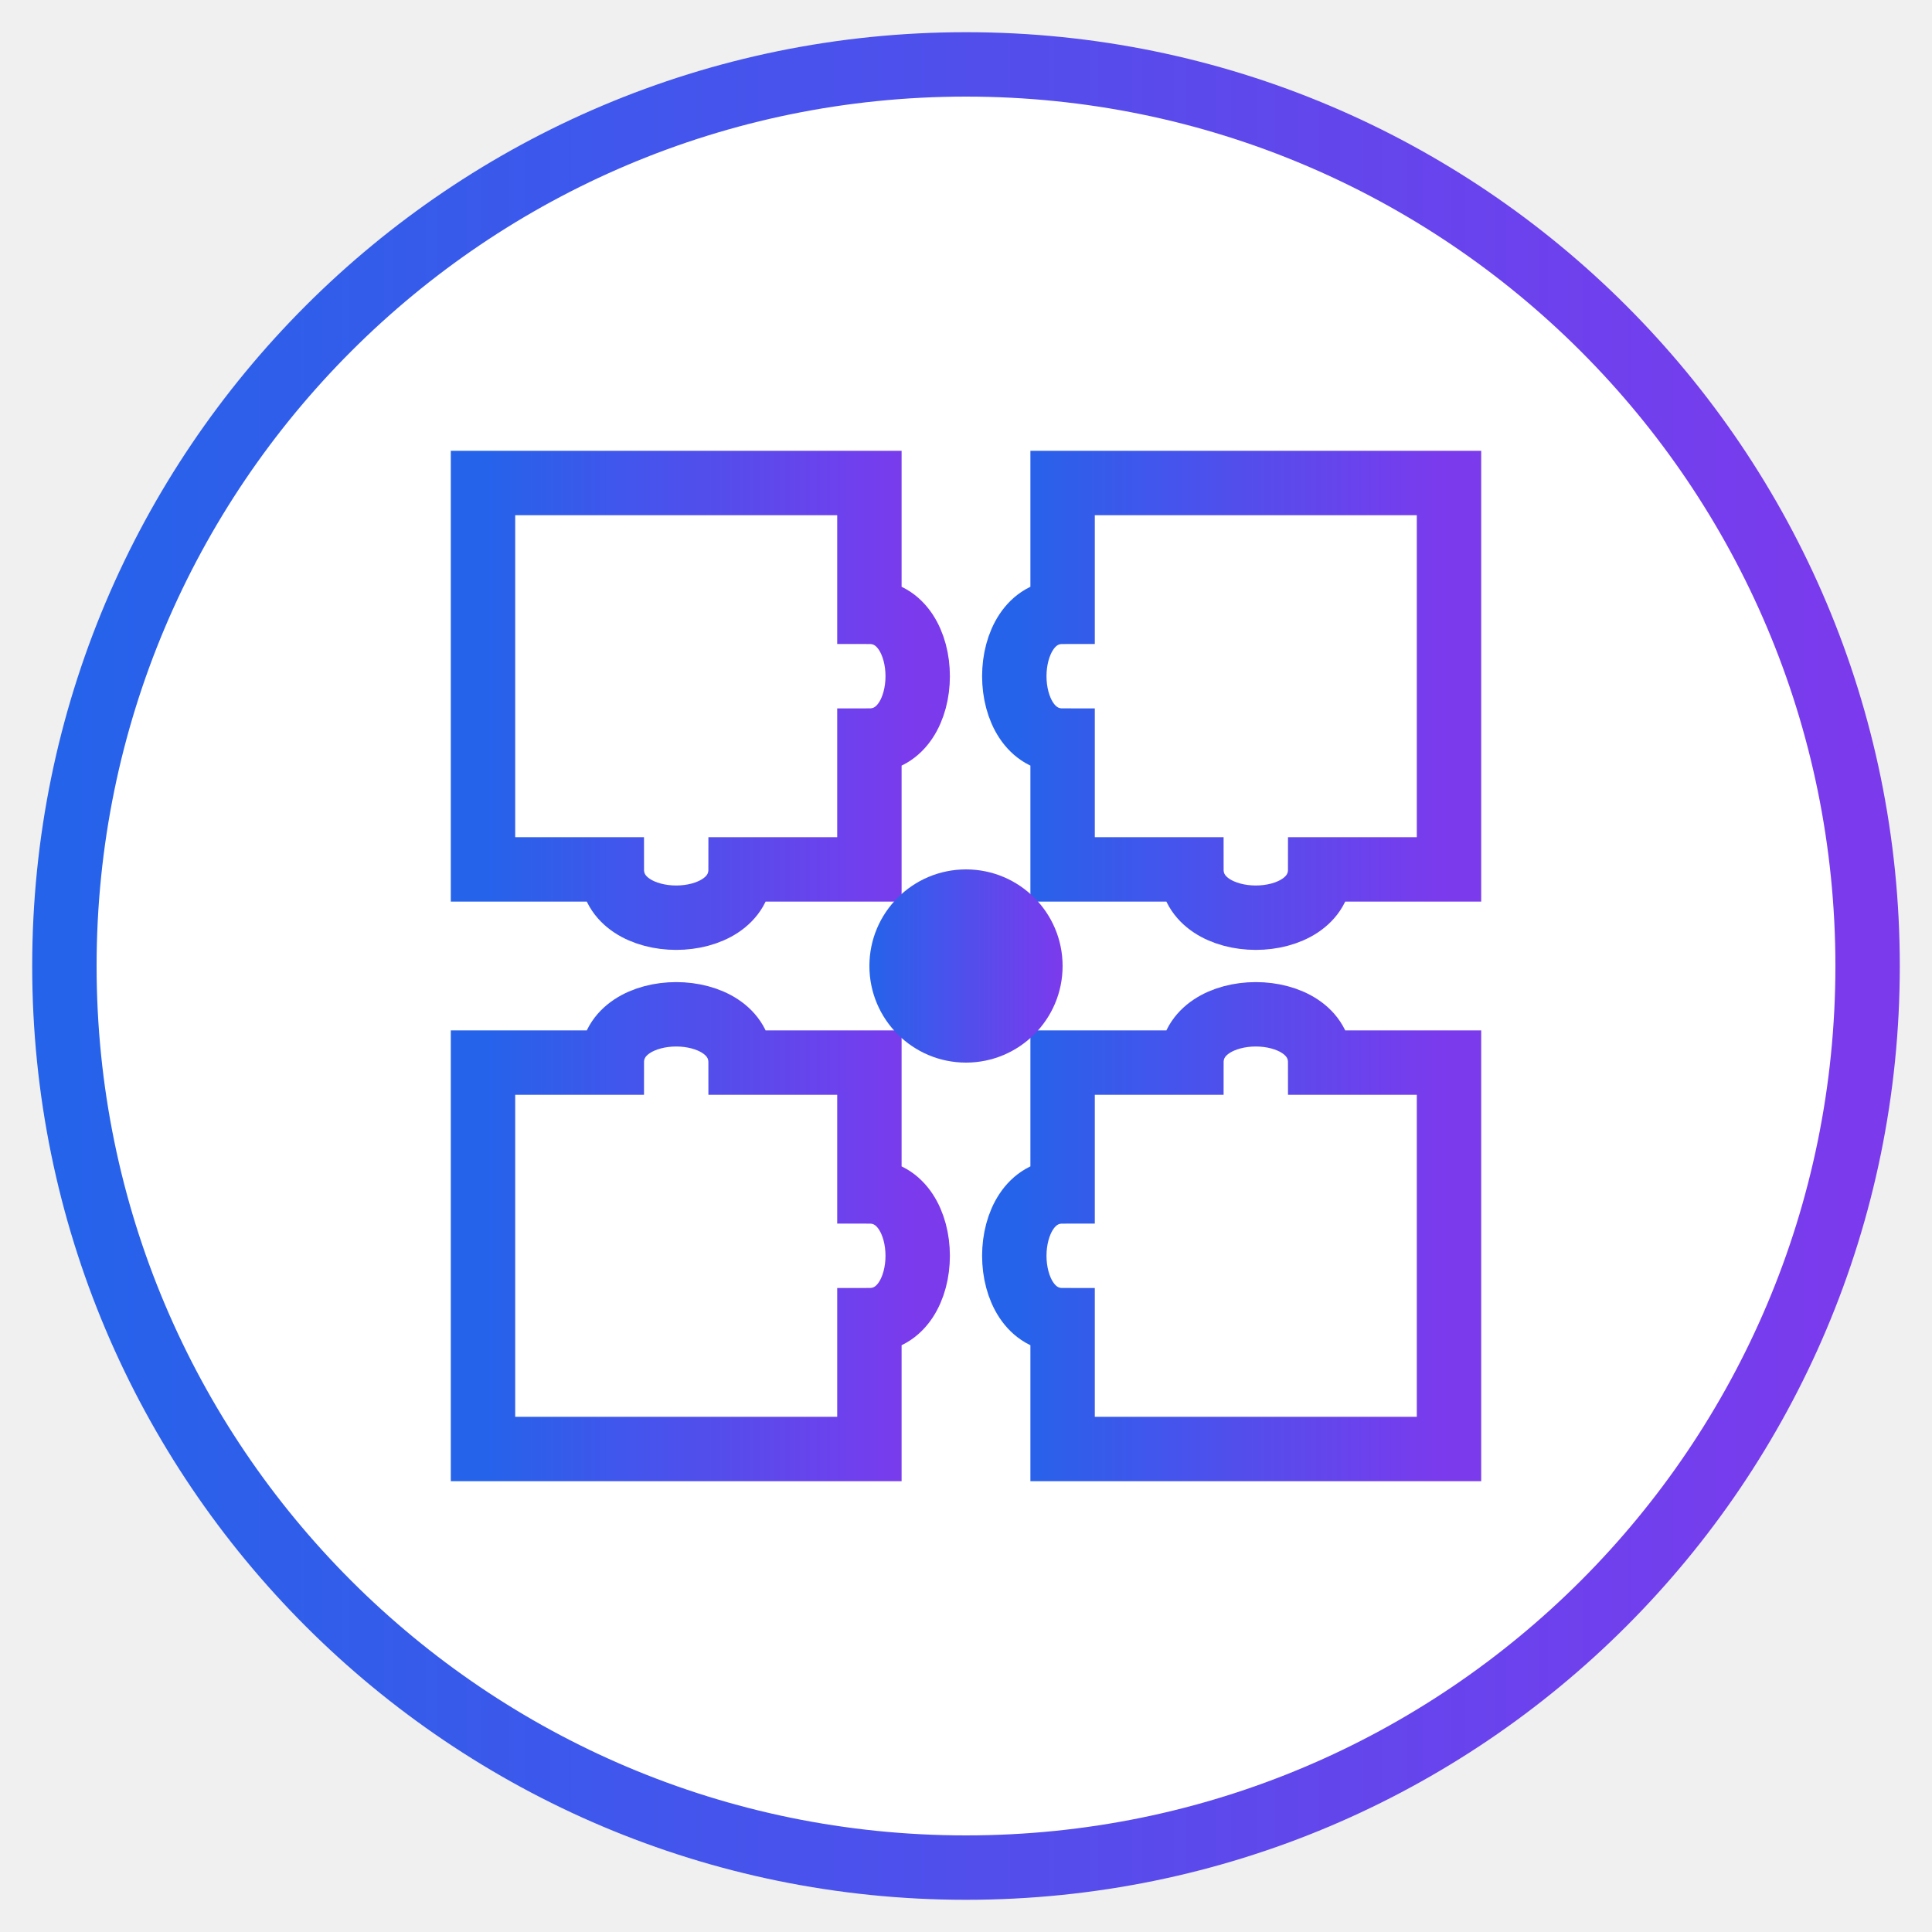
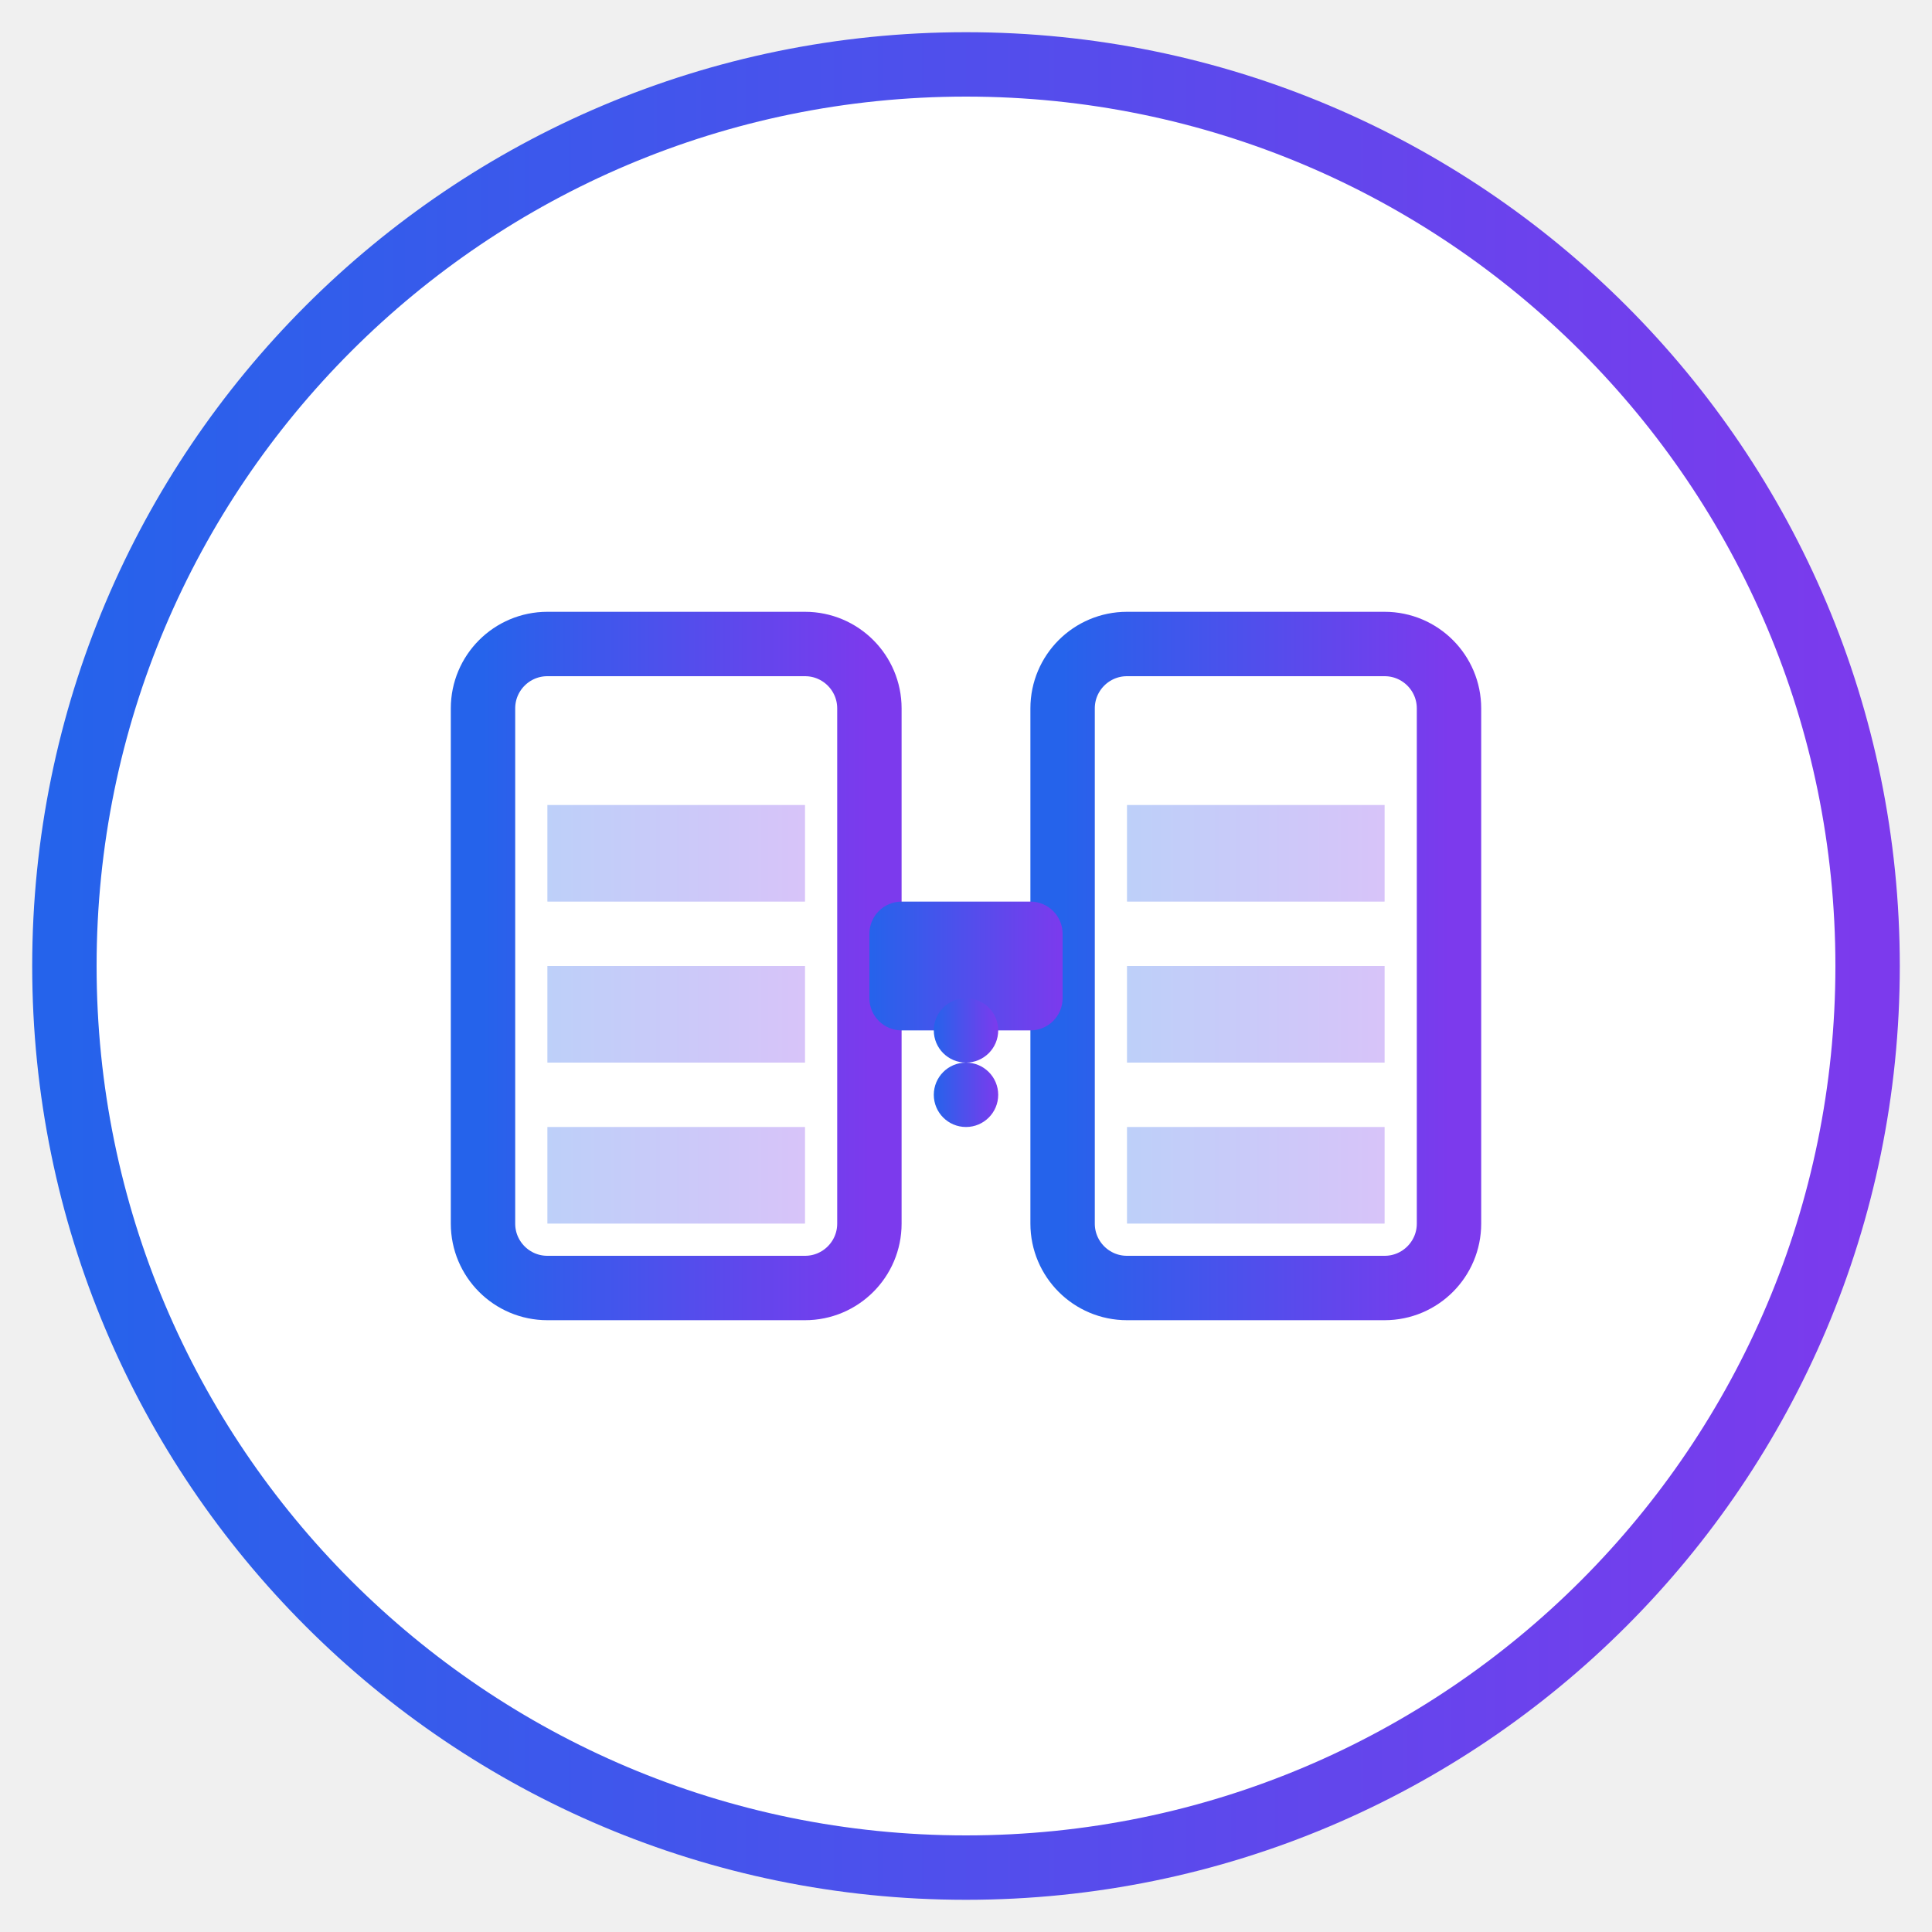
<svg xmlns="http://www.w3.org/2000/svg" width="60" height="60" viewBox="0 0 60 60">
  <defs>
    <linearGradient id="gradient" x1="0%" y1="0%" x2="100%" y2="0%">
      <stop offset="0%" style="stop-color:#2563eb;stop-opacity:1" />
      <stop offset="100%" style="stop-color:#7c3aed;stop-opacity:1" />
    </linearGradient>
  </defs>
  <circle cx="30" cy="30" r="28" fill="white" stroke="url(#gradient)" stroke-width="2" />
-   <g transform="translate(15, 15)">
-     <path d="M0,0 L12,0 L12,4 C14,4 14,8 12,8 L12,12 L8,12 C8,14 4,14 4,12 L0,12 Z" fill="none" stroke="url(#gradient)" stroke-width="2" />
-     <path d="M18,0 L30,0 L30,12 L26,12 C26,14 22,14 22,12 L18,12 L18,8 C16,8 16,4 18,4 Z" fill="none" stroke="url(#gradient)" stroke-width="2" />
-     <path d="M0,18 L4,18 C4,16 8,16 8,18 L12,18 L12,22 C14,22 14,26 12,26 L12,30 L0,30 Z" fill="none" stroke="url(#gradient)" stroke-width="2" />
-     <path d="M18,18 L22,18 C22,16 26,16 26,18 L30,18 L30,30 L18,30 L18,26 C16,26 16,22 18,22 Z" fill="none" stroke="url(#gradient)" stroke-width="2" />
-     <circle cx="15" cy="15" r="3" fill="url(#gradient)" />
-   </g>
+   <rect x="15" y="20" width="12" height="20" fill="none" stroke="url(#gradient)" stroke-width="2" rx="2" />
+   <rect x="33" y="20" width="12" height="20" fill="none" stroke="url(#gradient)" stroke-width="2" rx="2" />
+   <rect x="17" y="25" width="8" height="3" fill="url(#gradient)" fill-opacity="0.3" />
+   <rect x="17" y="30" width="8" height="3" fill="url(#gradient)" fill-opacity="0.3" />
+   <rect x="17" y="35" width="8" height="3" fill="url(#gradient)" fill-opacity="0.3" />
+   <rect x="35" y="25" width="8" height="3" fill="url(#gradient)" fill-opacity="0.3" />
+   <rect x="35" y="30" width="8" height="3" fill="url(#gradient)" fill-opacity="0.3" />
+   <rect x="35" y="35" width="8" height="3" fill="url(#gradient)" fill-opacity="0.3" />
+   <rect x="27" y="28" width="6" height="4" fill="url(#gradient)" rx="1" />
+   <path d="M27,28 L27,30" stroke="url(#gradient)" stroke-width="2" />
+   <path d="M33,28 L33,30" stroke="url(#gradient)" stroke-width="2" />
+   <circle cx="30" cy="32" r="1" fill="url(#gradient)" />
+   <circle cx="30" cy="34" r="1" fill="url(#gradient)" />
</svg>
